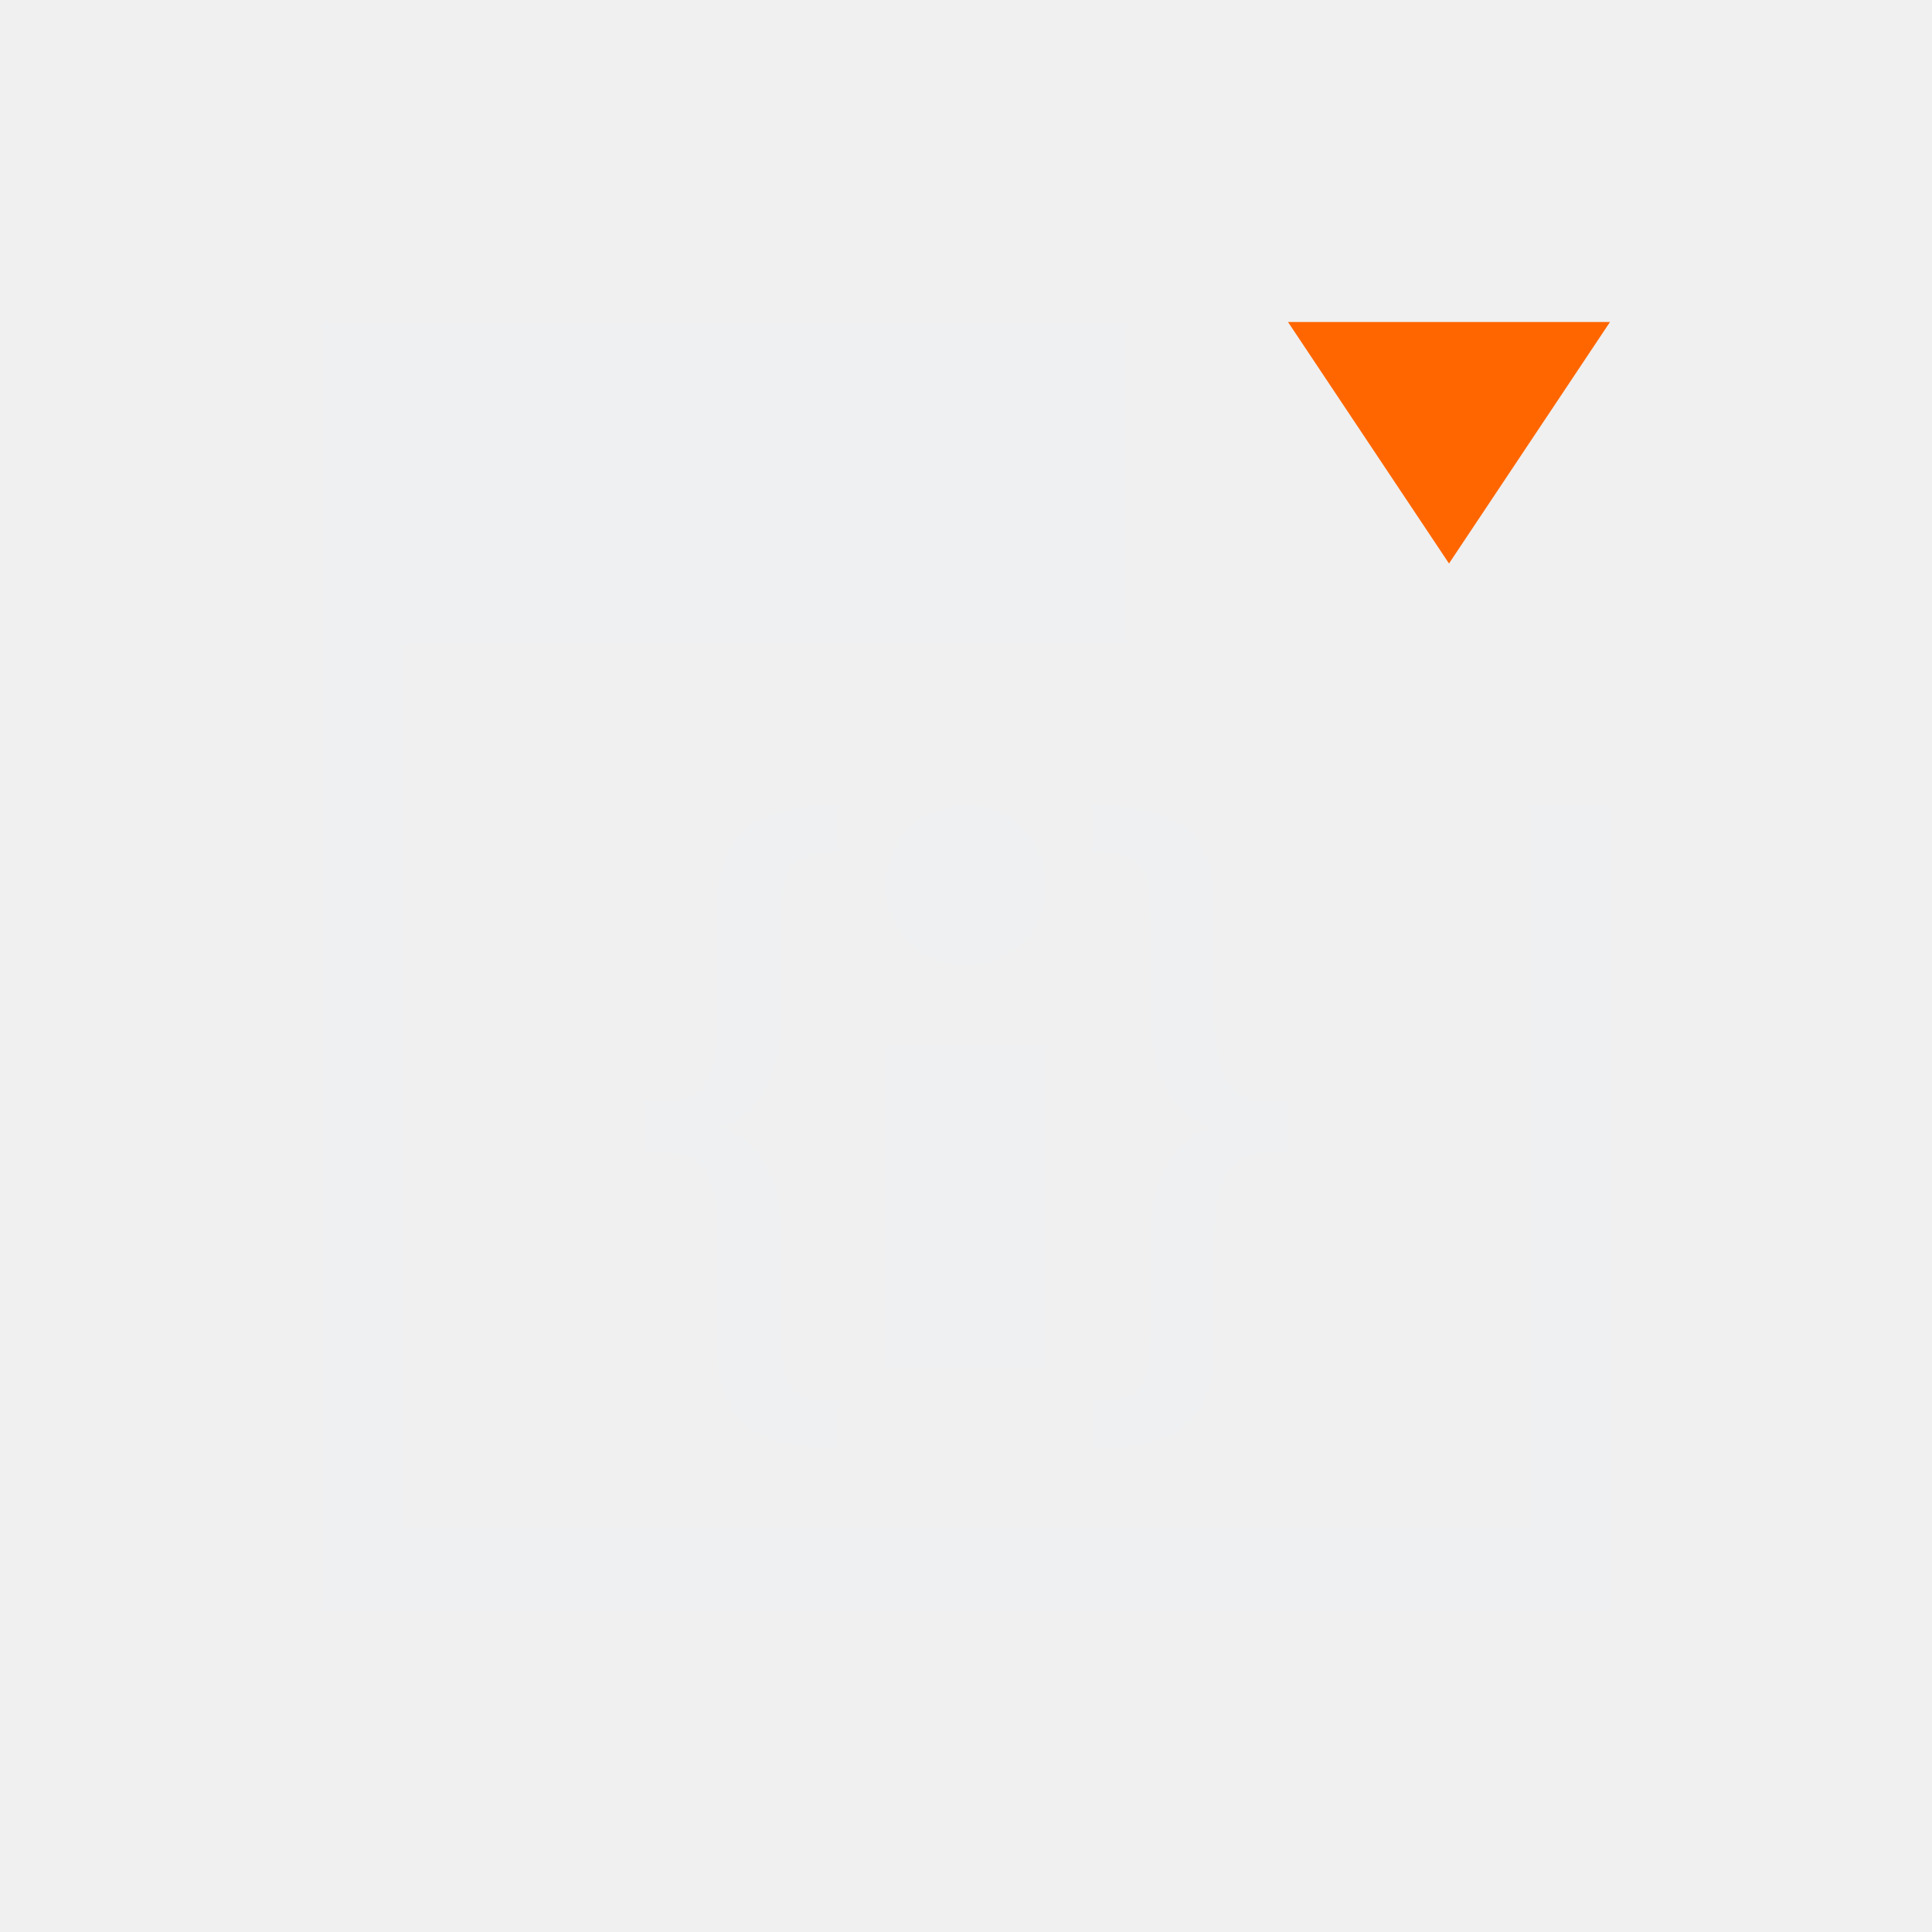
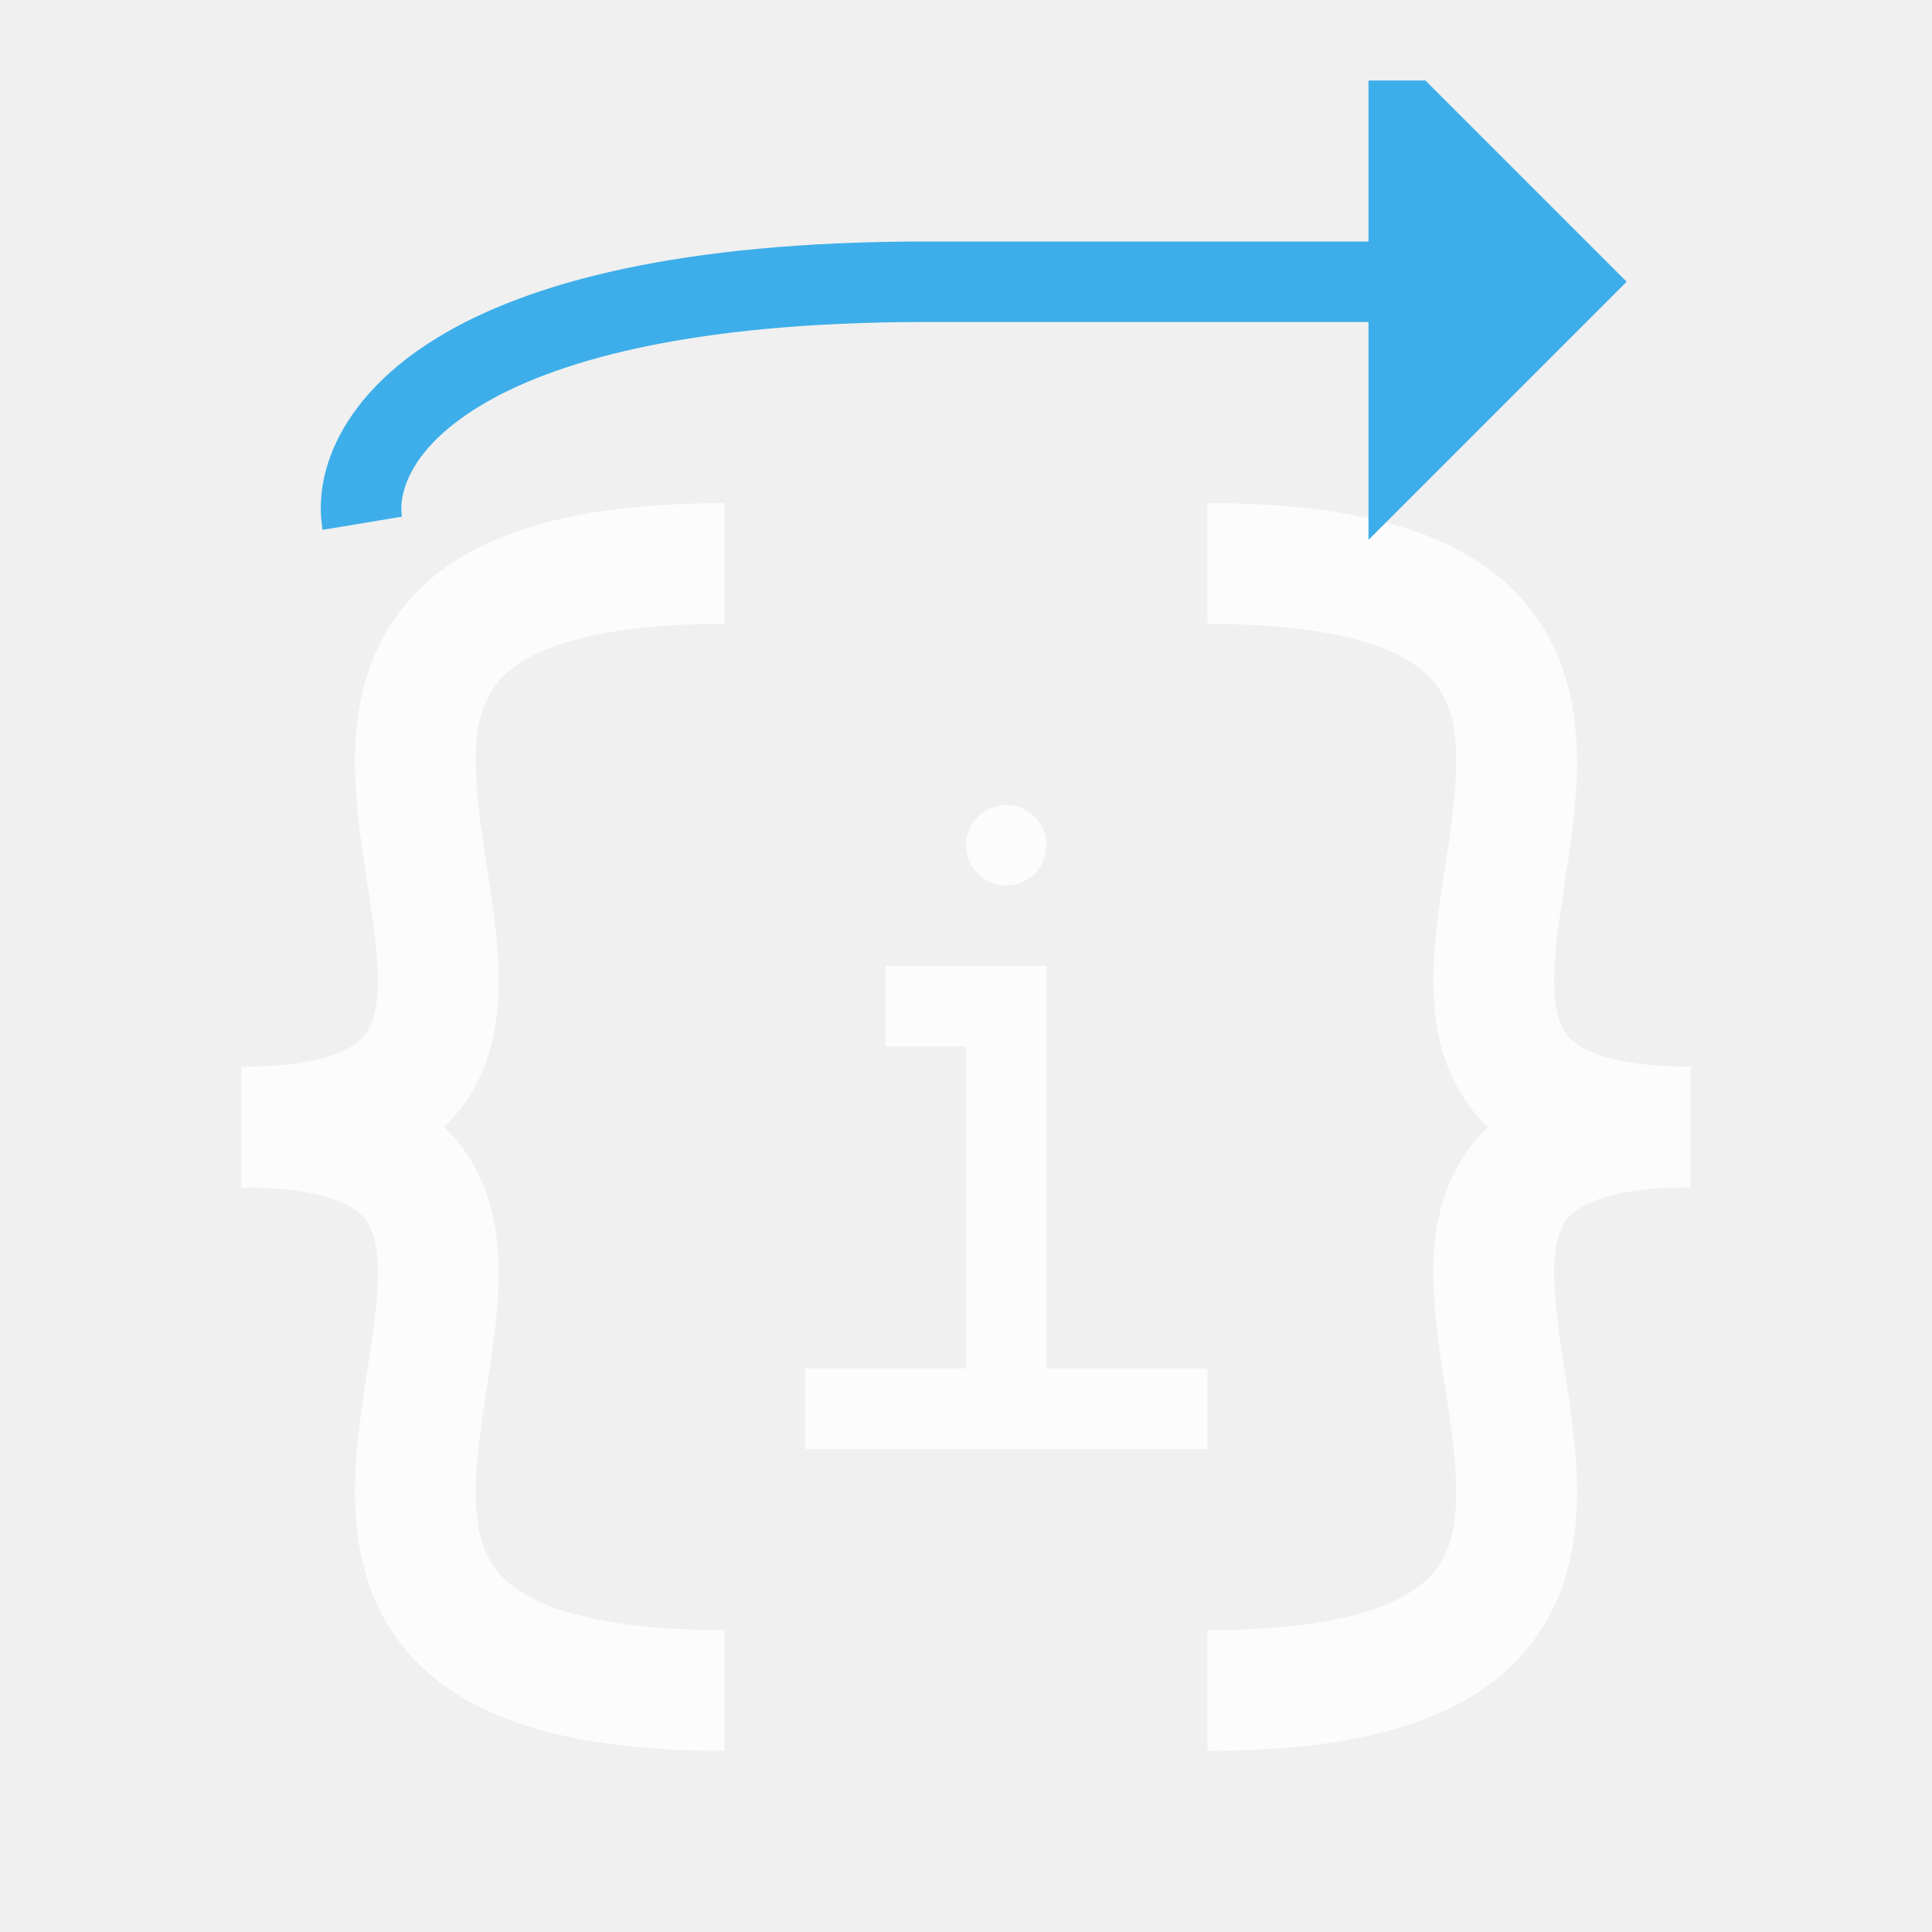
- <svg xmlns="http://www.w3.org/2000/svg" viewBox="0 0 24 24" width="24" height="24">
-   <defs id="defs3051">
-     <style type="text/css" id="current-color-scheme">
-       .ColorScheme-Text {
-         color:#eff0f1;
-       }
-       </style>
+ <svg xmlns="http://www.w3.org/2000/svg" width="24" height="24" viewBox="0 0 24 24" fill="none">
+   <style type="text/css" id="current-color-scheme">.ColorScheme-Text { color: #fcfcfc; }</style>
+   <defs>
+     <clipPath id="clip0_7_118">
+       <rect width="22" height="22" fill="white" />
+     </clipPath>
  </defs>
  <g transform="translate(1,1)">
-     <path style="fill:currentColor;fill-opacity:1;stroke:none" d="M 3 3 L 3 7 L 3 19 L 4 19 L 19 19 L 19 18 L 19 9 L 18 9 L 18 18 L 4 18 L 4 7 L 13 7 L 13 5 L 13 3 L 3 3 z M 9.428 9 C 8.362 9 7.914 9.352 7.914 10.254 L 7.914 11.477 C 7.914 12.033 7.894 12.678 7.305 12.678 L 7 12.678 L 7 13.322 L 7.305 13.322 C 7.894 13.322 7.914 13.967 7.914 14.523 L 7.914 15.746 C 7.914 16.648 8.362 17 9.428 17 L 9.428 16.408 C 8.717 16.408 8.707 16.169 8.707 15.303 L 8.707 14.295 C 8.707 13.879 8.583 13.26 7.984 13.004 C 8.583 12.748 8.707 12.13 8.707 11.715 L 8.707 10.697 C 8.707 9.831 8.717 9.592 9.428 9.592 L 9.428 9 z M 11 9 C 10.446 9 10 9.446 10 10 C 10 10.554 10.446 11 11 11 C 11.554 11 12 10.554 12 10 C 12 9.446 11.554 9 11 9 z M 12.564 9 L 12.564 9.592 C 13.275 9.592 13.293 9.831 13.293 10.697 L 13.293 11.715 C 13.293 12.13 13.417 12.748 14.016 13.004 C 13.417 13.26 13.293 13.879 13.293 14.295 L 13.293 15.303 C 13.293 16.169 13.275 16.408 12.564 16.408 L 12.564 17 C 13.631 17 14.086 16.648 14.086 15.746 L 14.086 14.523 C 14.086 13.967 14.126 13.322 14.705 13.322 L 15 13.322 L 15 12.678 L 14.705 12.678 C 14.126 12.678 14.086 12.033 14.086 11.477 L 14.086 10.254 C 14.086 9.352 13.631 9 12.564 9 z M 10 12 L 10 16 L 12 16 L 12 12 L 10 12 z " class="ColorScheme-Text" />
-     <path id="path8" style="fill:#ff6600;fill-rule:evenodd" d="m 15,3 2,3 L 19,3 Z" />
+     <g clip-path="url(#clip0_7_118)">
+       <path fill-rule="evenodd" clip-rule="evenodd" d="M3.996 13.366C3.476 13.634 2.81 13.75 2 13.75V12.25C2.69 12.25 3.087 12.147 3.309 12.033C3.5 11.934 3.583 11.818 3.632 11.669C3.693 11.486 3.711 11.225 3.679 10.849C3.656 10.583 3.615 10.315 3.569 10.016C3.549 9.886 3.528 9.75 3.508 9.606C3.387 8.763 3.256 7.589 3.921 6.658C4.612 5.691 5.943 5.25 8 5.25V6.75C6.057 6.75 5.388 7.184 5.142 7.53C4.869 7.911 4.863 8.487 4.992 9.394C5.008 9.503 5.026 9.618 5.044 9.737C5.093 10.056 5.146 10.402 5.173 10.721C5.211 11.165 5.213 11.67 5.055 12.143C4.886 12.651 4.547 13.082 3.996 13.366Z" fill="currentColor" class="ColorScheme-Text" />
+       <path fill-rule="evenodd" clip-rule="evenodd" d="M3.996 12.634C3.476 12.366 2.81 12.25 2 12.25V13.75C2.69 13.75 3.087 13.853 3.309 13.967C3.5 14.066 3.583 14.182 3.632 14.331C3.693 14.514 3.711 14.775 3.679 15.151C3.656 15.417 3.615 15.685 3.569 15.984C3.549 16.114 3.528 16.25 3.508 16.394C3.387 17.237 3.256 18.411 3.921 19.342C4.612 20.309 5.943 20.75 8 20.75V19.25C6.057 19.25 5.388 18.816 5.142 18.47C4.869 18.089 4.863 17.513 4.992 16.606C5.008 16.497 5.026 16.382 5.044 16.263C5.093 15.944 5.146 15.598 5.173 15.279C5.211 14.835 5.213 14.33 5.055 13.857C4.886 13.349 4.547 12.918 3.996 12.634Z" fill="currentColor" class="ColorScheme-Text" />
+       <path fill-rule="evenodd" clip-rule="evenodd" d="M18.004 13.366C18.524 13.634 19.19 13.75 20 13.75V12.25C19.31 12.25 18.913 12.147 18.692 12.033C18.5 11.934 18.417 11.818 18.368 11.669C18.307 11.486 18.289 11.225 18.322 10.849C18.344 10.583 18.385 10.315 18.431 10.016C18.451 9.886 18.472 9.75 18.492 9.606C18.613 8.763 18.744 7.589 18.079 6.658C17.388 5.691 16.057 5.25 14 5.25V6.75C15.943 6.75 16.612 7.184 16.858 7.53C17.131 7.911 17.137 8.487 17.008 9.394C16.992 9.503 16.974 9.618 16.956 9.737C16.907 10.056 16.854 10.402 16.827 10.721C16.789 11.165 16.787 11.67 16.945 12.143C17.114 12.651 17.453 13.082 18.004 13.366Z" fill="currentColor" class="ColorScheme-Text" />
+       <path fill-rule="evenodd" clip-rule="evenodd" d="M18.004 12.634C18.524 12.366 19.19 12.25 20 12.25V13.75C19.31 13.75 18.913 13.853 18.692 13.967C18.5 14.066 18.417 14.182 18.368 14.331C18.307 14.514 18.289 14.775 18.322 15.151C18.344 15.417 18.385 15.685 18.431 15.984C18.451 16.114 18.472 16.25 18.492 16.394C18.613 17.237 18.744 18.411 18.079 19.342C17.388 20.309 16.057 20.75 14 20.75V19.25C15.943 19.25 16.612 18.816 16.858 18.47C17.131 18.089 17.137 17.513 17.008 16.606C16.992 16.497 16.974 16.382 16.956 16.263C16.907 15.944 16.854 15.598 16.827 15.279C16.789 14.835 16.787 14.33 16.945 13.857C17.114 13.349 17.453 12.918 18.004 12.634Z" fill="currentColor" class="ColorScheme-Text" />
+       <path d="M16.5 0.5L18.5 2.5L16.5 4.5V2.5V0.5Z" fill="#3DAEE9" />
+       <path fill-rule="evenodd" clip-rule="evenodd" d="M16 -0.707L19.207 2.5L16 5.707V3H10.5C7.543 3 5.857 3.495 4.949 4.051C4.049 4.602 3.952 5.173 3.993 5.418L3.007 5.582C2.881 4.827 3.284 3.898 4.426 3.199C5.559 2.505 7.457 2 10.5 2H16V-0.707ZM17 3V3.293L17.293 3H17ZM17.293 2H17V1.707L17.293 2Z" fill="#3DAEE9" />
+       <path d="M11 9.5C11 9.224 11.224 9 11.5 9V9C11.776 9 12 9.224 12 9.5V9.5C12 9.776 11.776 10 11.5 10V10C11.224 10 11 9.776 11 9.5V9.5Z" fill="currentColor" class="ColorScheme-Text" />
+       <path fill-rule="evenodd" clip-rule="evenodd" d="M10 11H12V16H14V17H9V16H11V12H10V11Z" fill="currentColor" class="ColorScheme-Text" />
+     </g>
  </g>
</svg>
